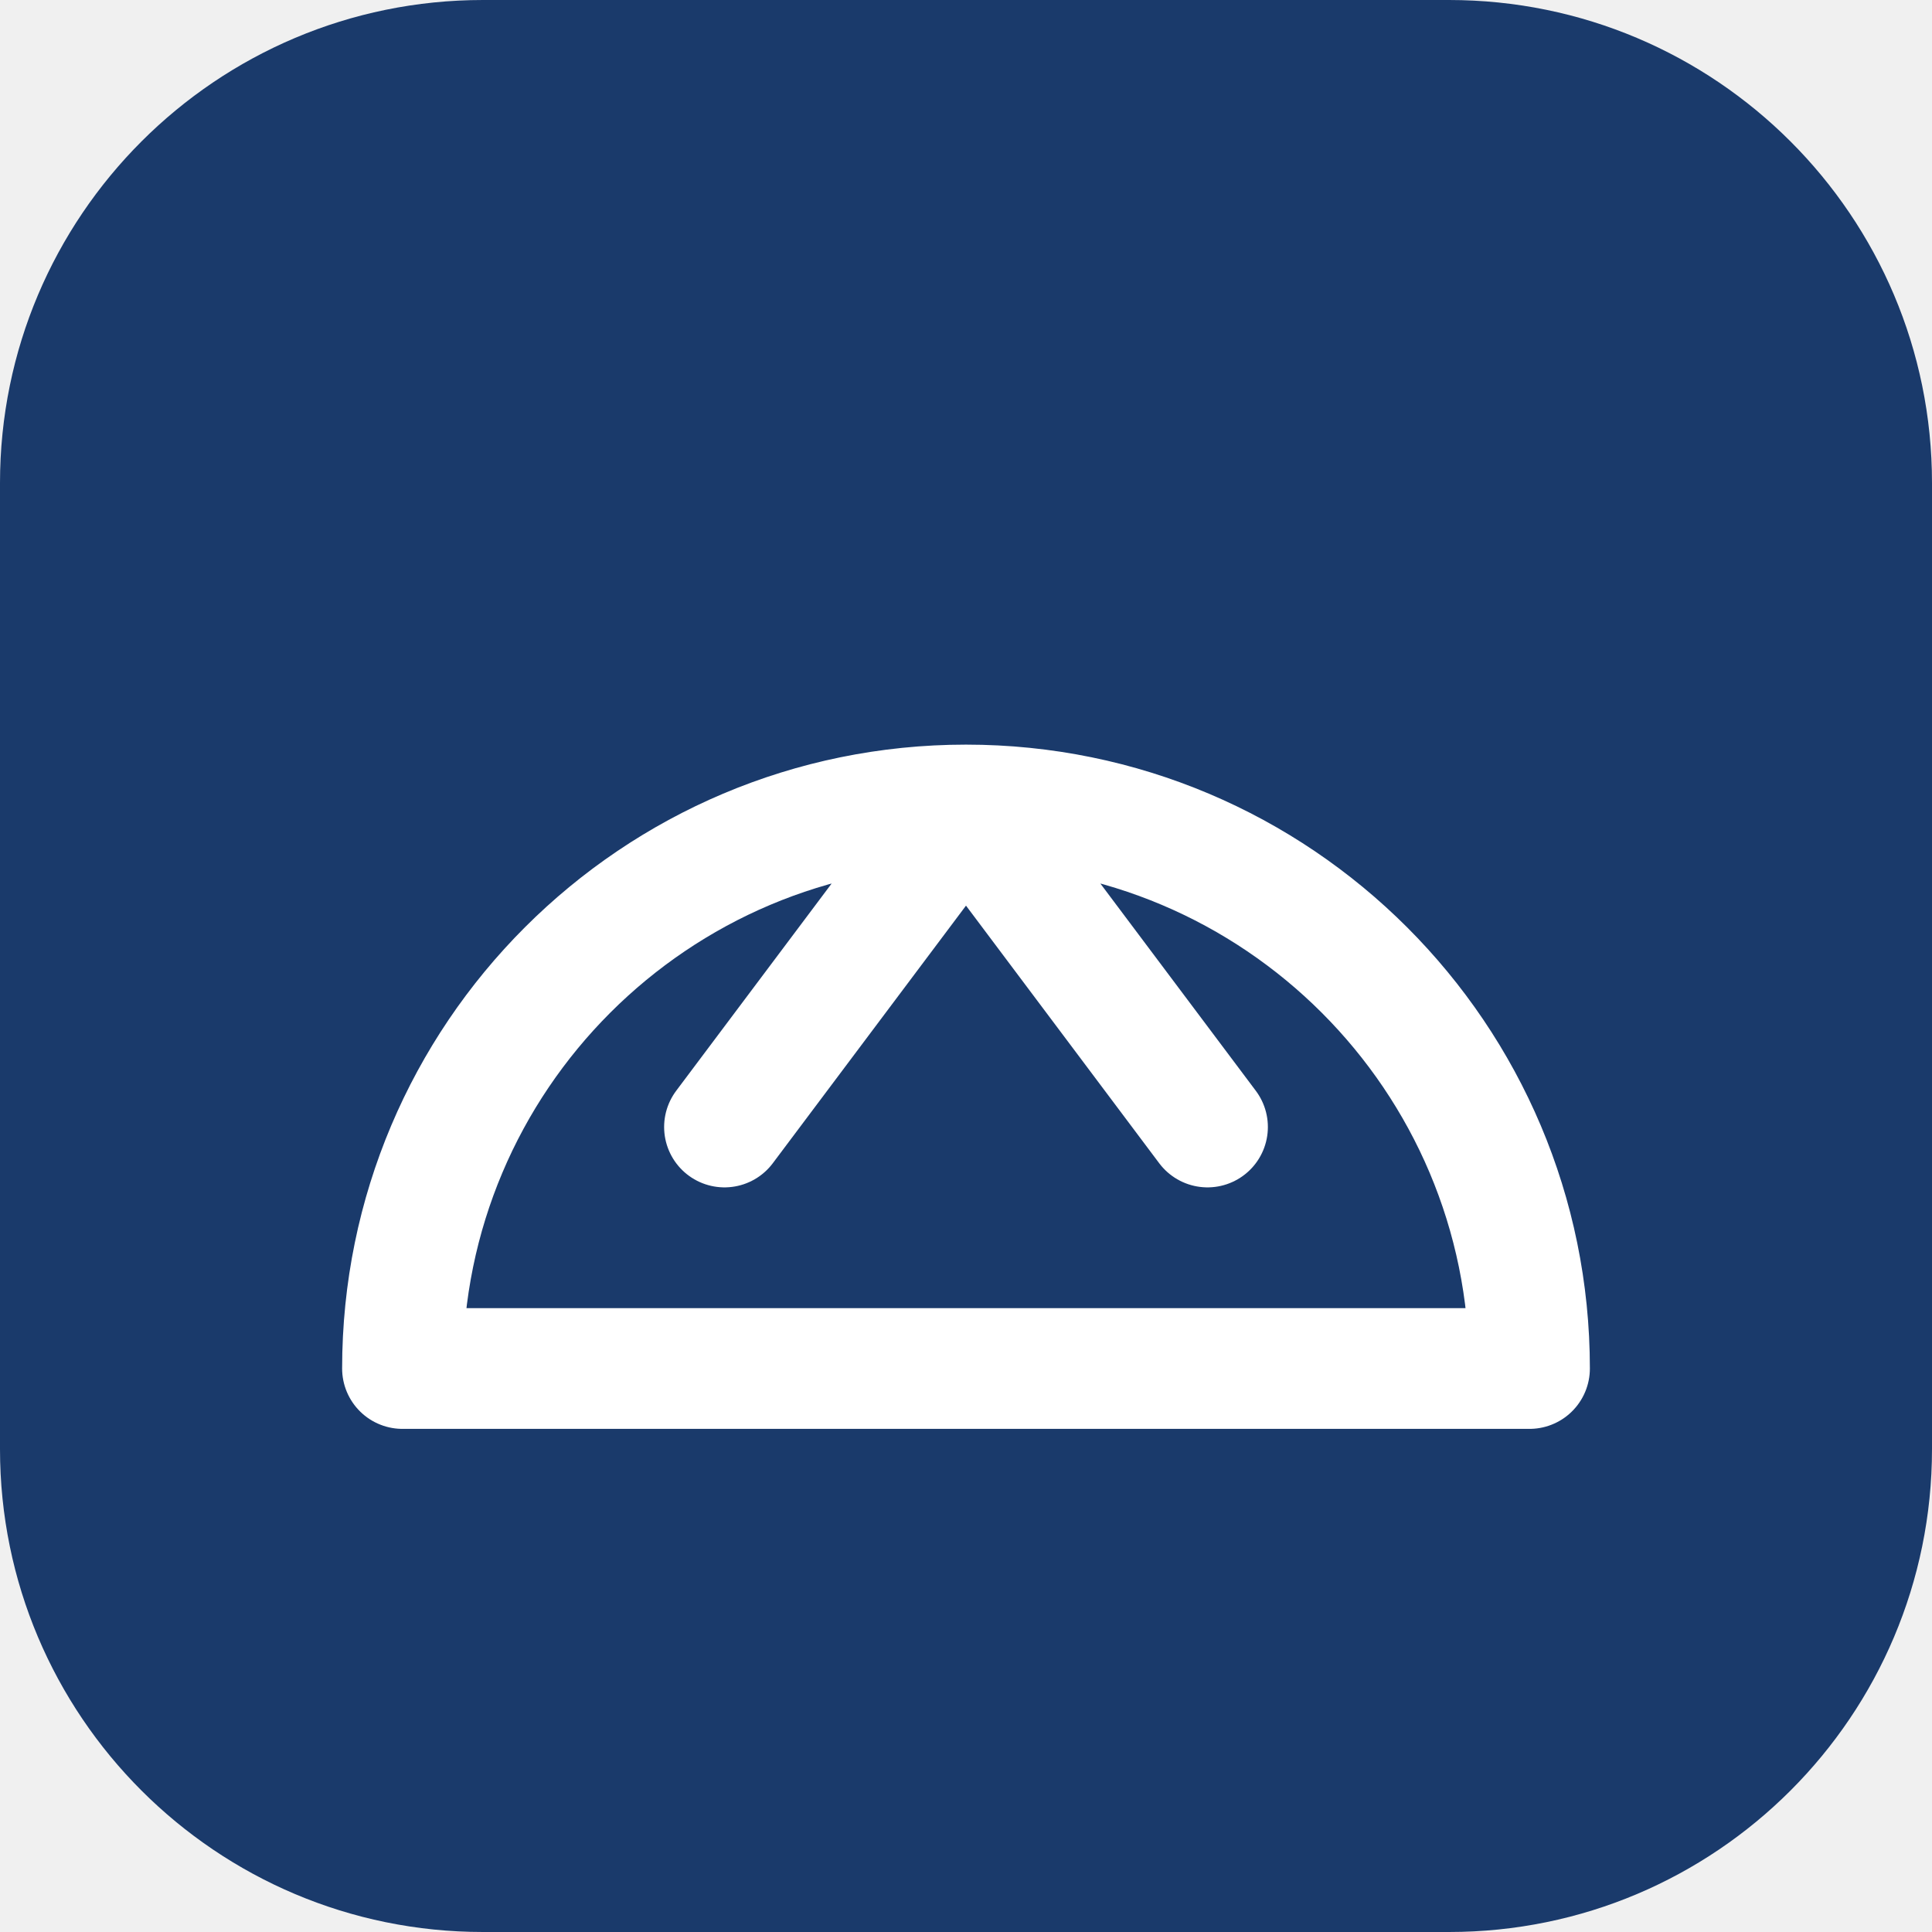
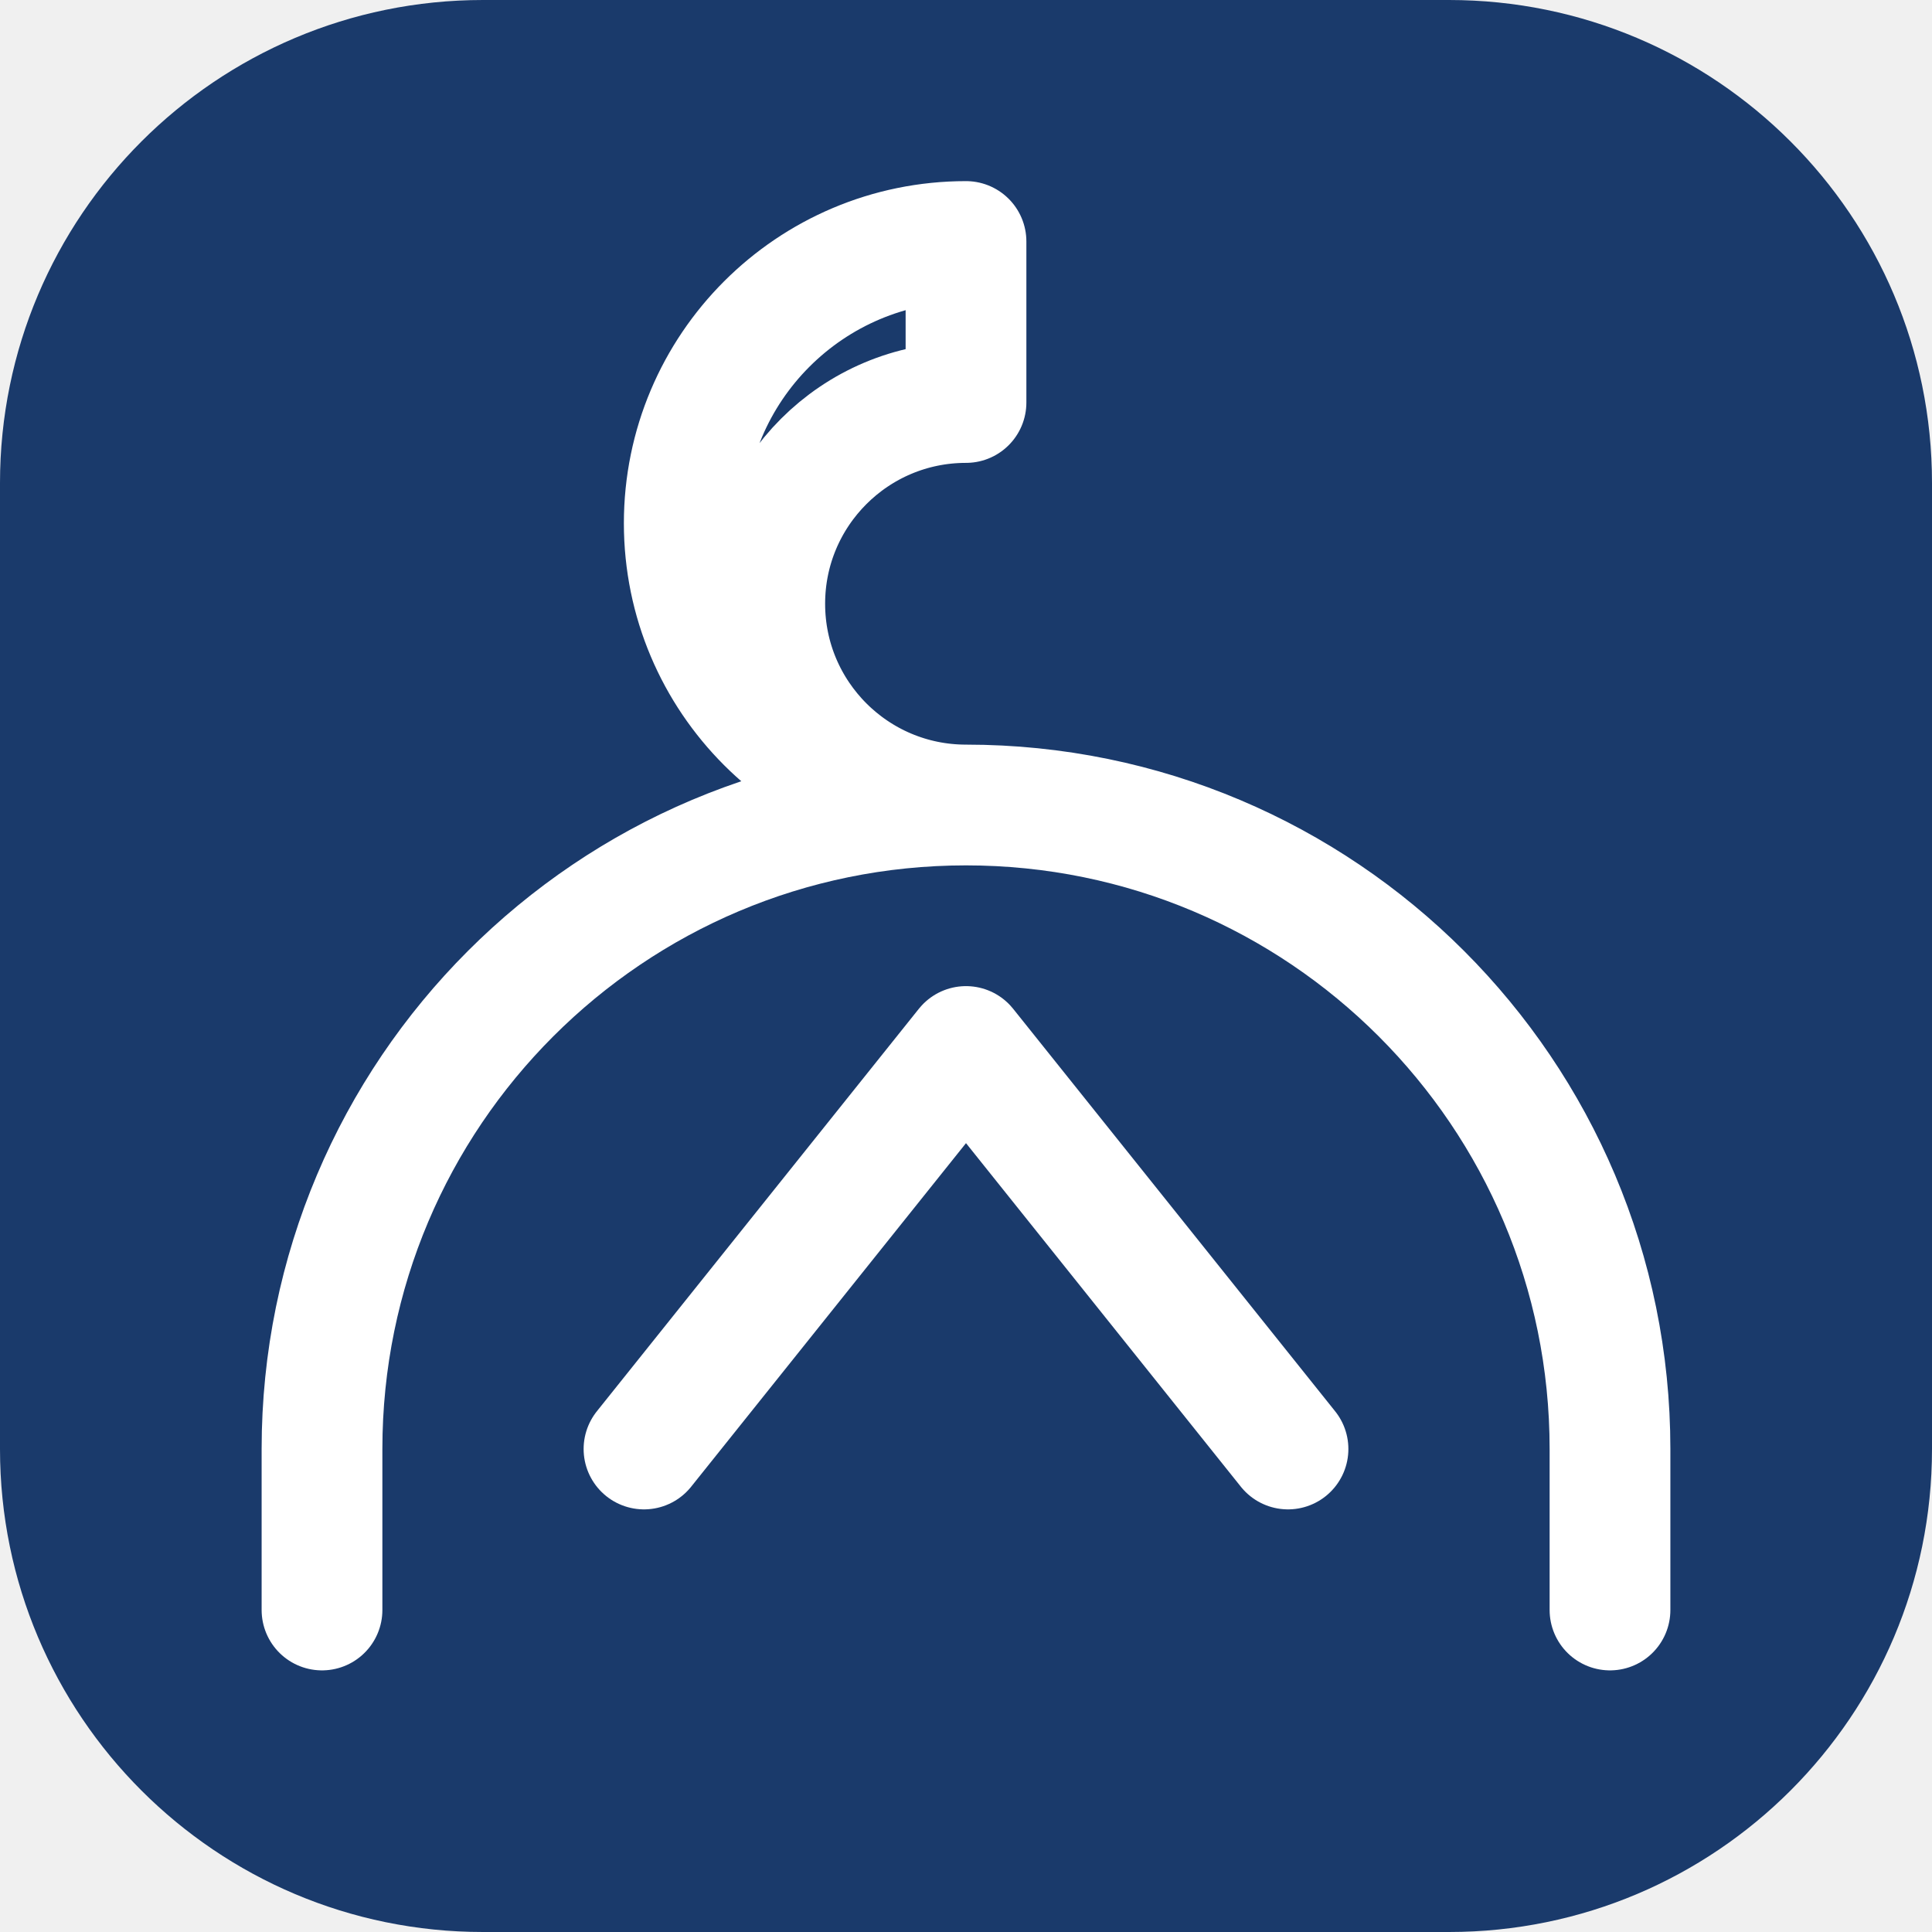
<svg xmlns="http://www.w3.org/2000/svg" width="512" height="512" viewBox="0 0 24 24">
  <rect width="24" height="24" rx="6" fill="#1a3a6b" />
-   <path d="M5 17 H 19 M5 17 A 7 7 0 0 1 19 17 M9 14 L 12 10 L 15 14" fill="none" stroke="white" stroke-width="1.5" stroke-linecap="round" stroke-linejoin="round" />
+   <path d="M4 20v-2a8 8 0 1 1 16 0v2 M8 18 l4 -5 l4 5 M12 3a3.5 3.5 0 0 0 0 7 2.5 2.5 0 0 1 0-5z" fill="none" stroke="white" stroke-width="1.5" stroke-linecap="round" stroke-linejoin="round" />
</svg>
